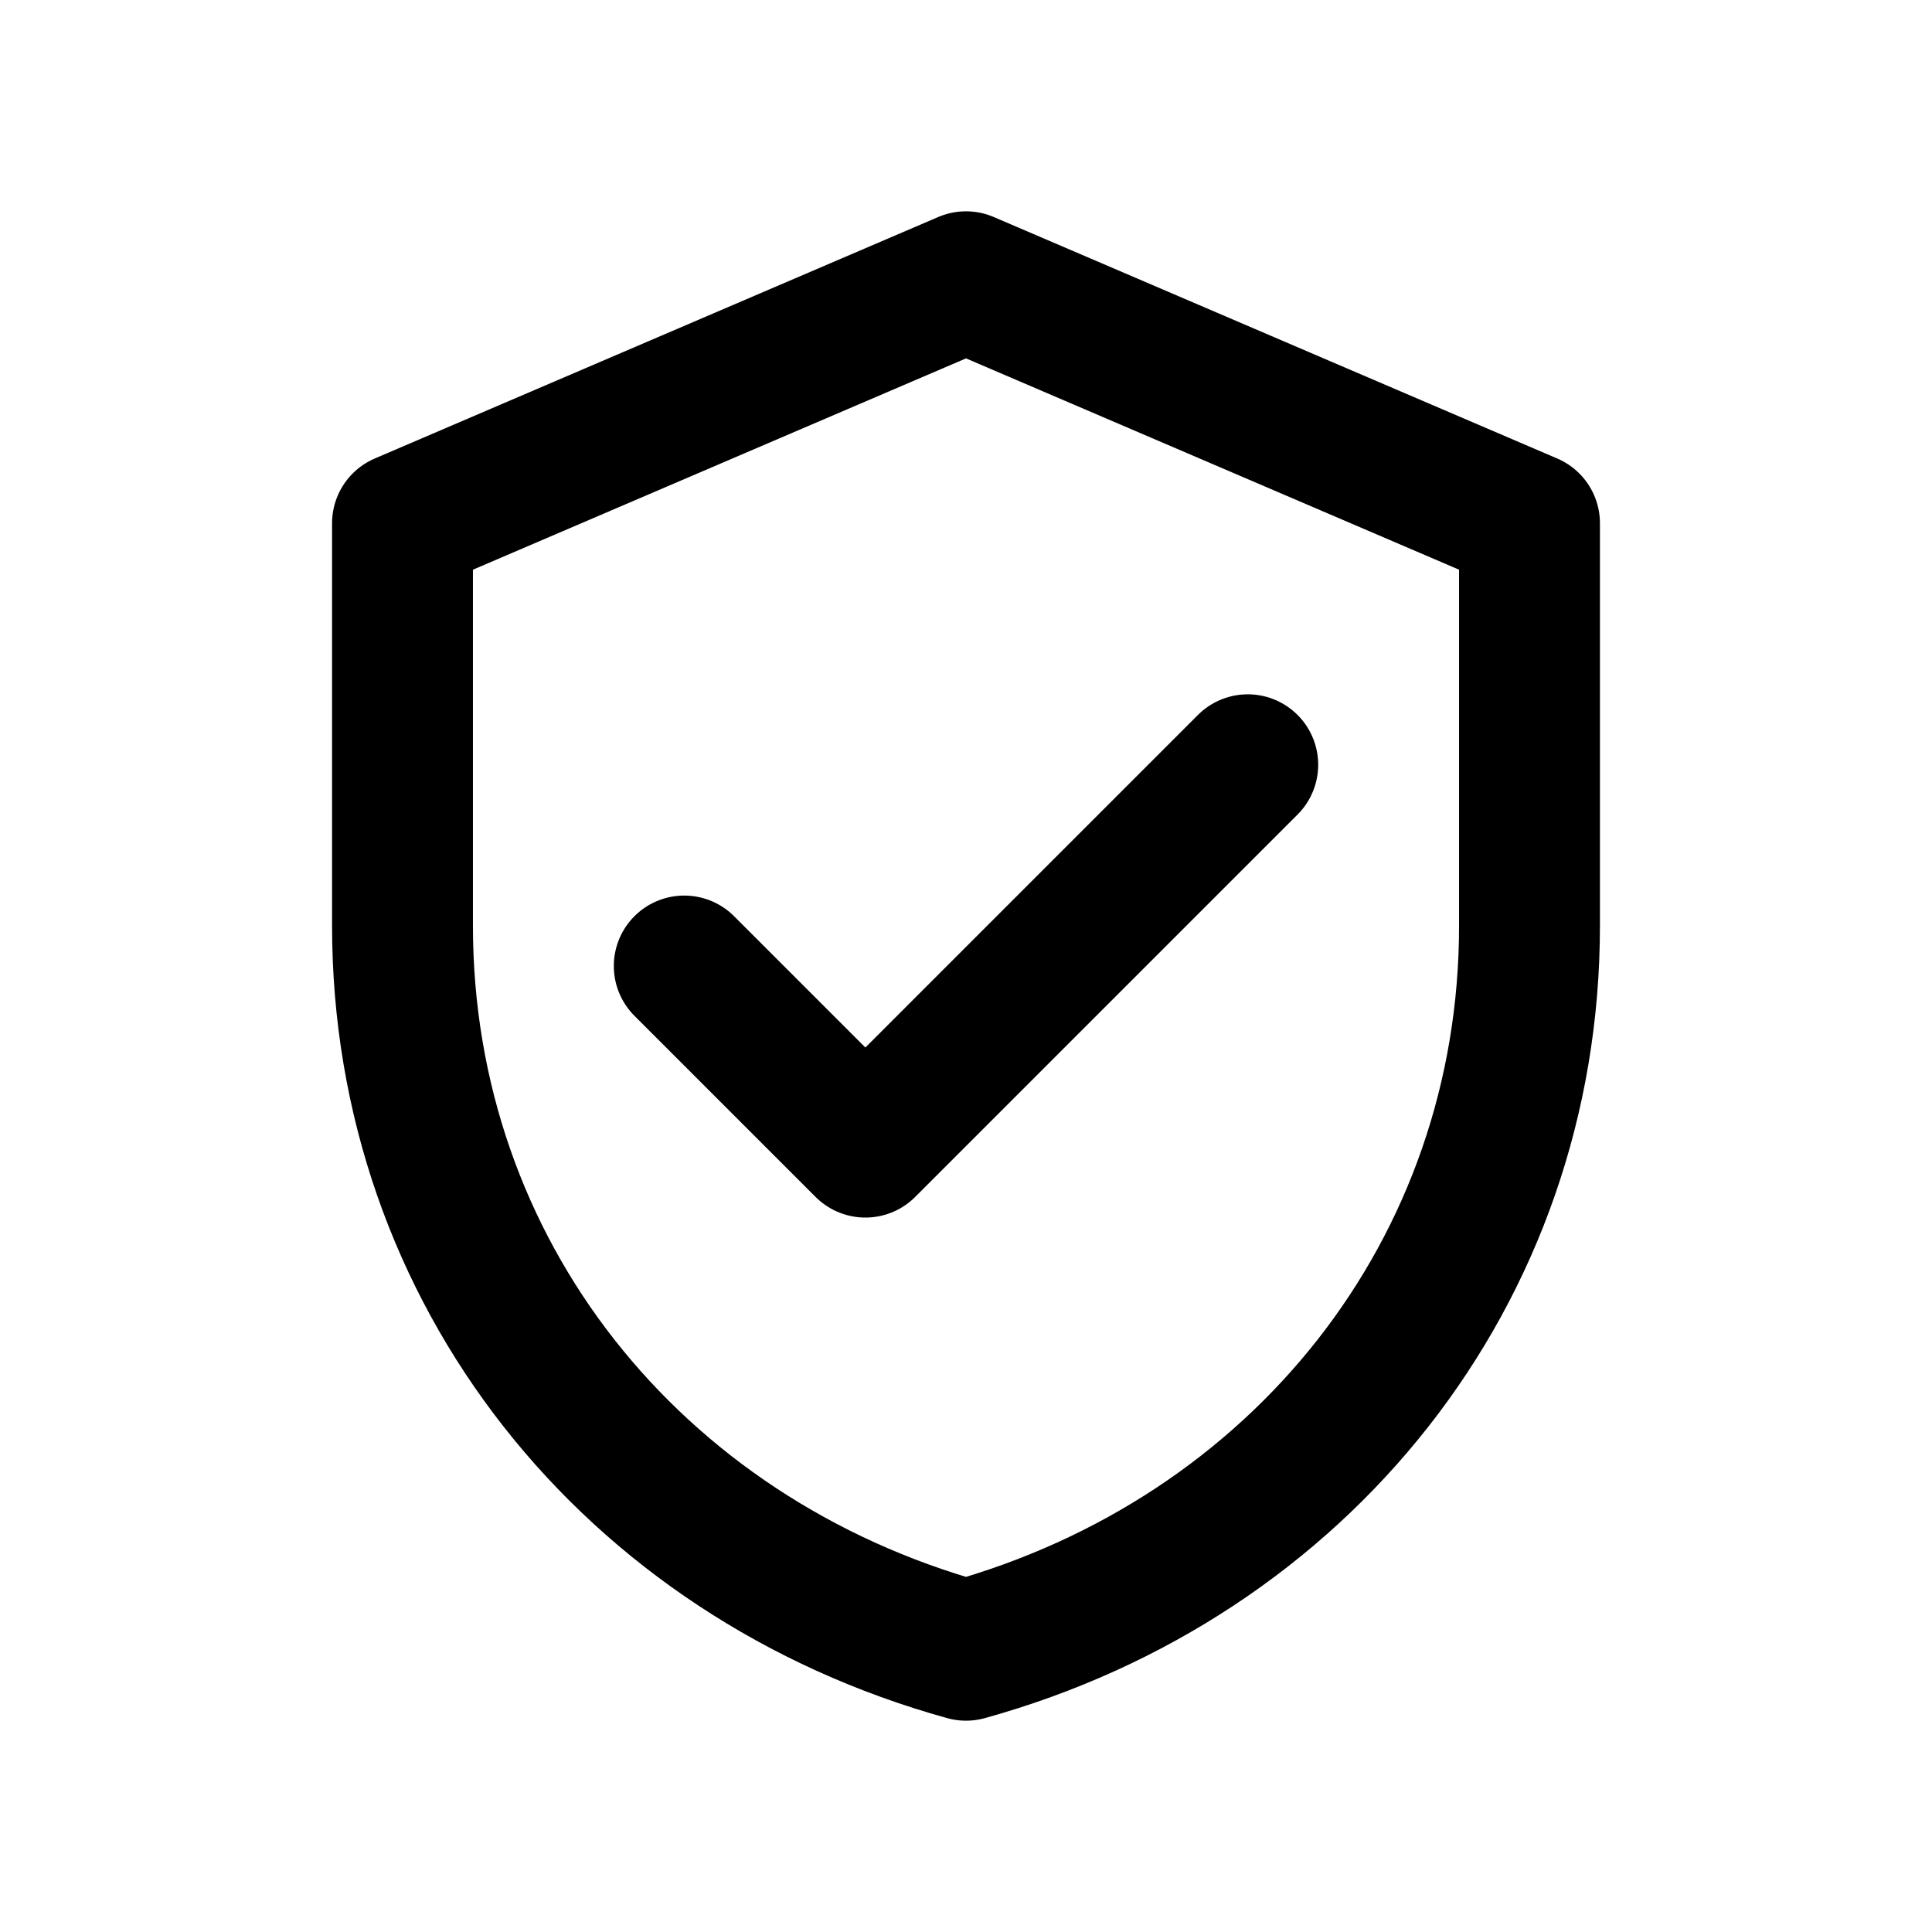
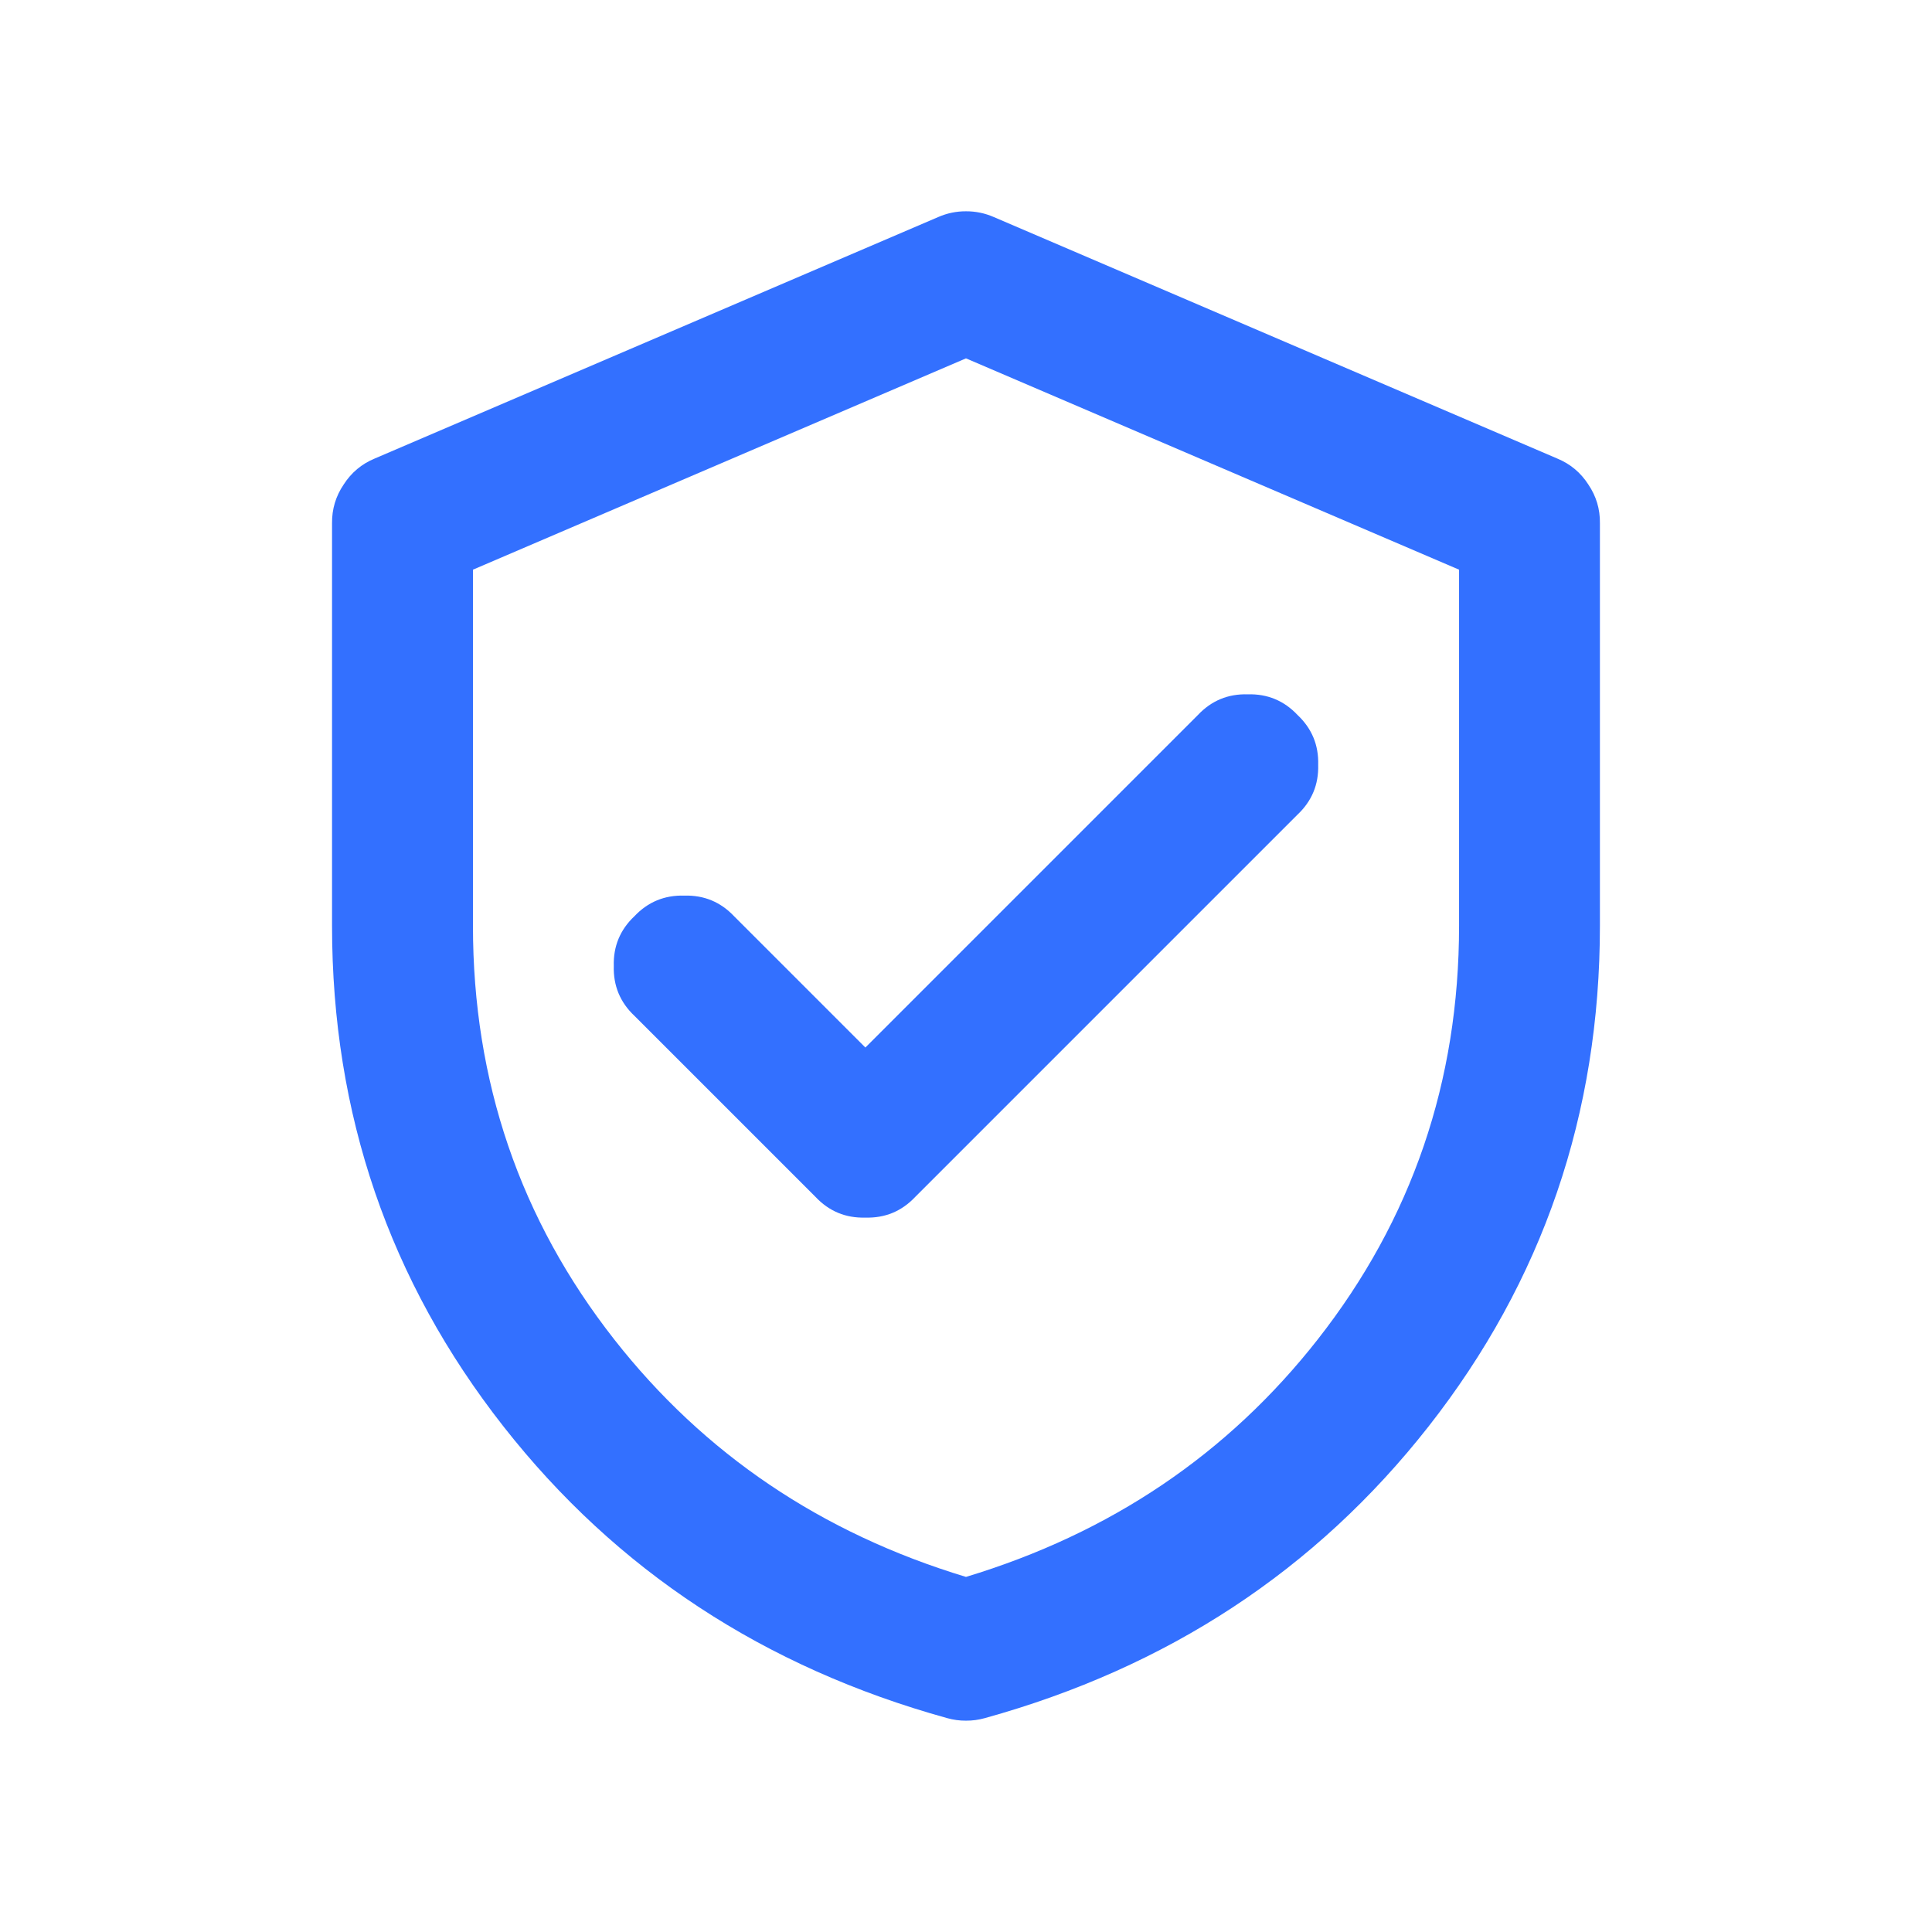
- <svg xmlns="http://www.w3.org/2000/svg" width="24" height="24" viewBox="0 0 24 24" fill="none" stroke="currentColor" stroke-width="1.75" stroke-linecap="round" stroke-linejoin="round">
-   <path d="m12 3.5 7 3v5c0 4.3-2.85 7.85-7 9-4.15-1.15-7-4.7-7-9v-5l7-3Z" />
-   <path d="m8.5 12 2.25 2.25L15.5 9.5" />
+ <svg xmlns="http://www.w3.org/2000/svg" width="32" height="32">
+   <path fill="#3370FF" transform="matrix(1 0 0 1 6.66667 4.66667)" d="M19.641 3.358Q19.451 3.062 19.126 2.928L9.793 -1.072Q9.573 -1.168 9.333 -1.167Q9.094 -1.168 8.874 -1.072L-0.46 2.928Q-0.784 3.062 -0.974 3.358Q-1.171 3.649 -1.167 4L-1.167 10.667Q-1.167 15.343 1.674 18.962Q4.475 22.531 9.022 23.791Q9.175 23.834 9.333 23.833Q9.492 23.834 9.645 23.791Q14.191 22.531 16.993 18.962Q19.833 15.343 19.833 10.667L19.833 4Q19.838 3.649 19.641 3.358ZM17.5 4.769L9.333 1.269L1.167 4.769L1.167 10.667Q1.167 14.536 3.509 17.521Q5.741 20.365 9.333 21.452Q12.925 20.365 15.157 17.521Q17.5 14.536 17.5 10.667L17.5 4.769Z" fill-rule="evenodd" />
+   <path fill="#3370FF" transform="matrix(1 0 0 1 11.3333 12.6673)" d="M3 4.683L0.825 2.508Q0.489 2.153 0 2.167Q-0.489 2.153 -0.825 2.508Q-1.181 2.844 -1.167 3.333Q-1.181 3.822 -0.825 4.158L2.175 7.158Q2.511 7.514 3 7.5Q3.489 7.514 3.825 7.158L10.158 0.825Q10.514 0.489 10.5 0Q10.514 -0.489 10.158 -0.825Q9.822 -1.181 9.333 -1.167Q8.844 -1.181 8.508 -0.825L3 4.683Z" fill-rule="evenodd" />
</svg>
